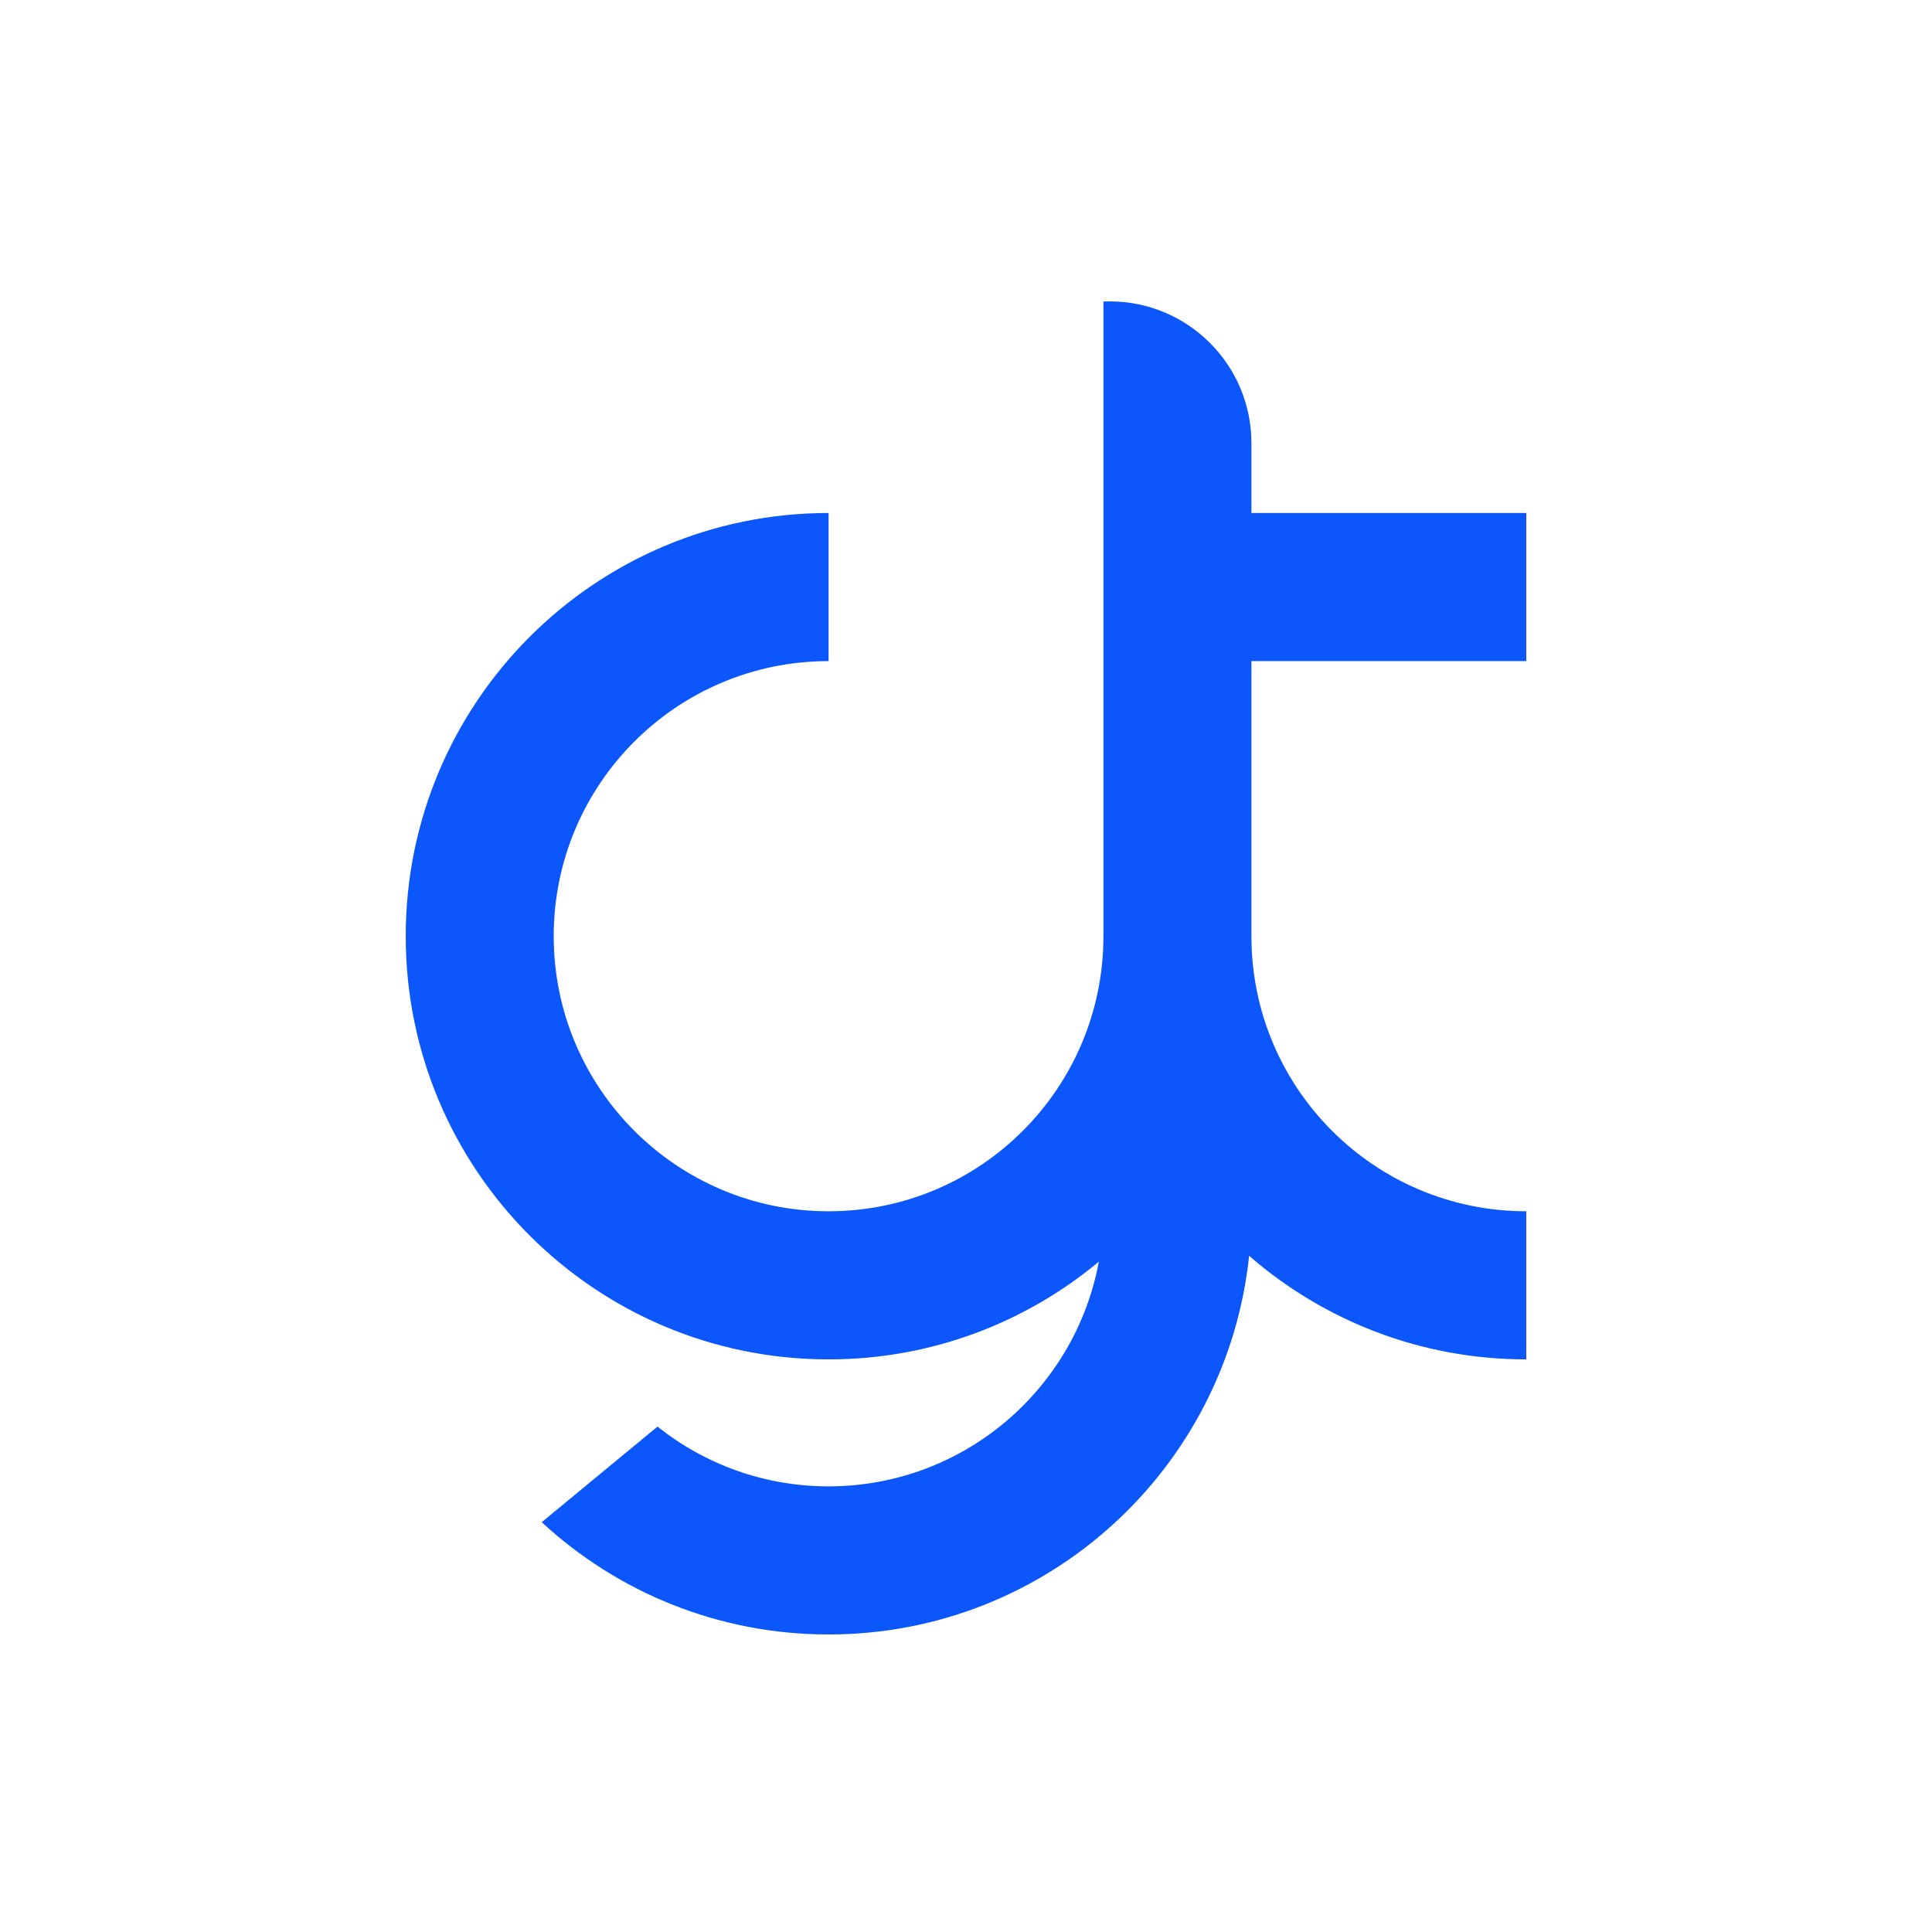
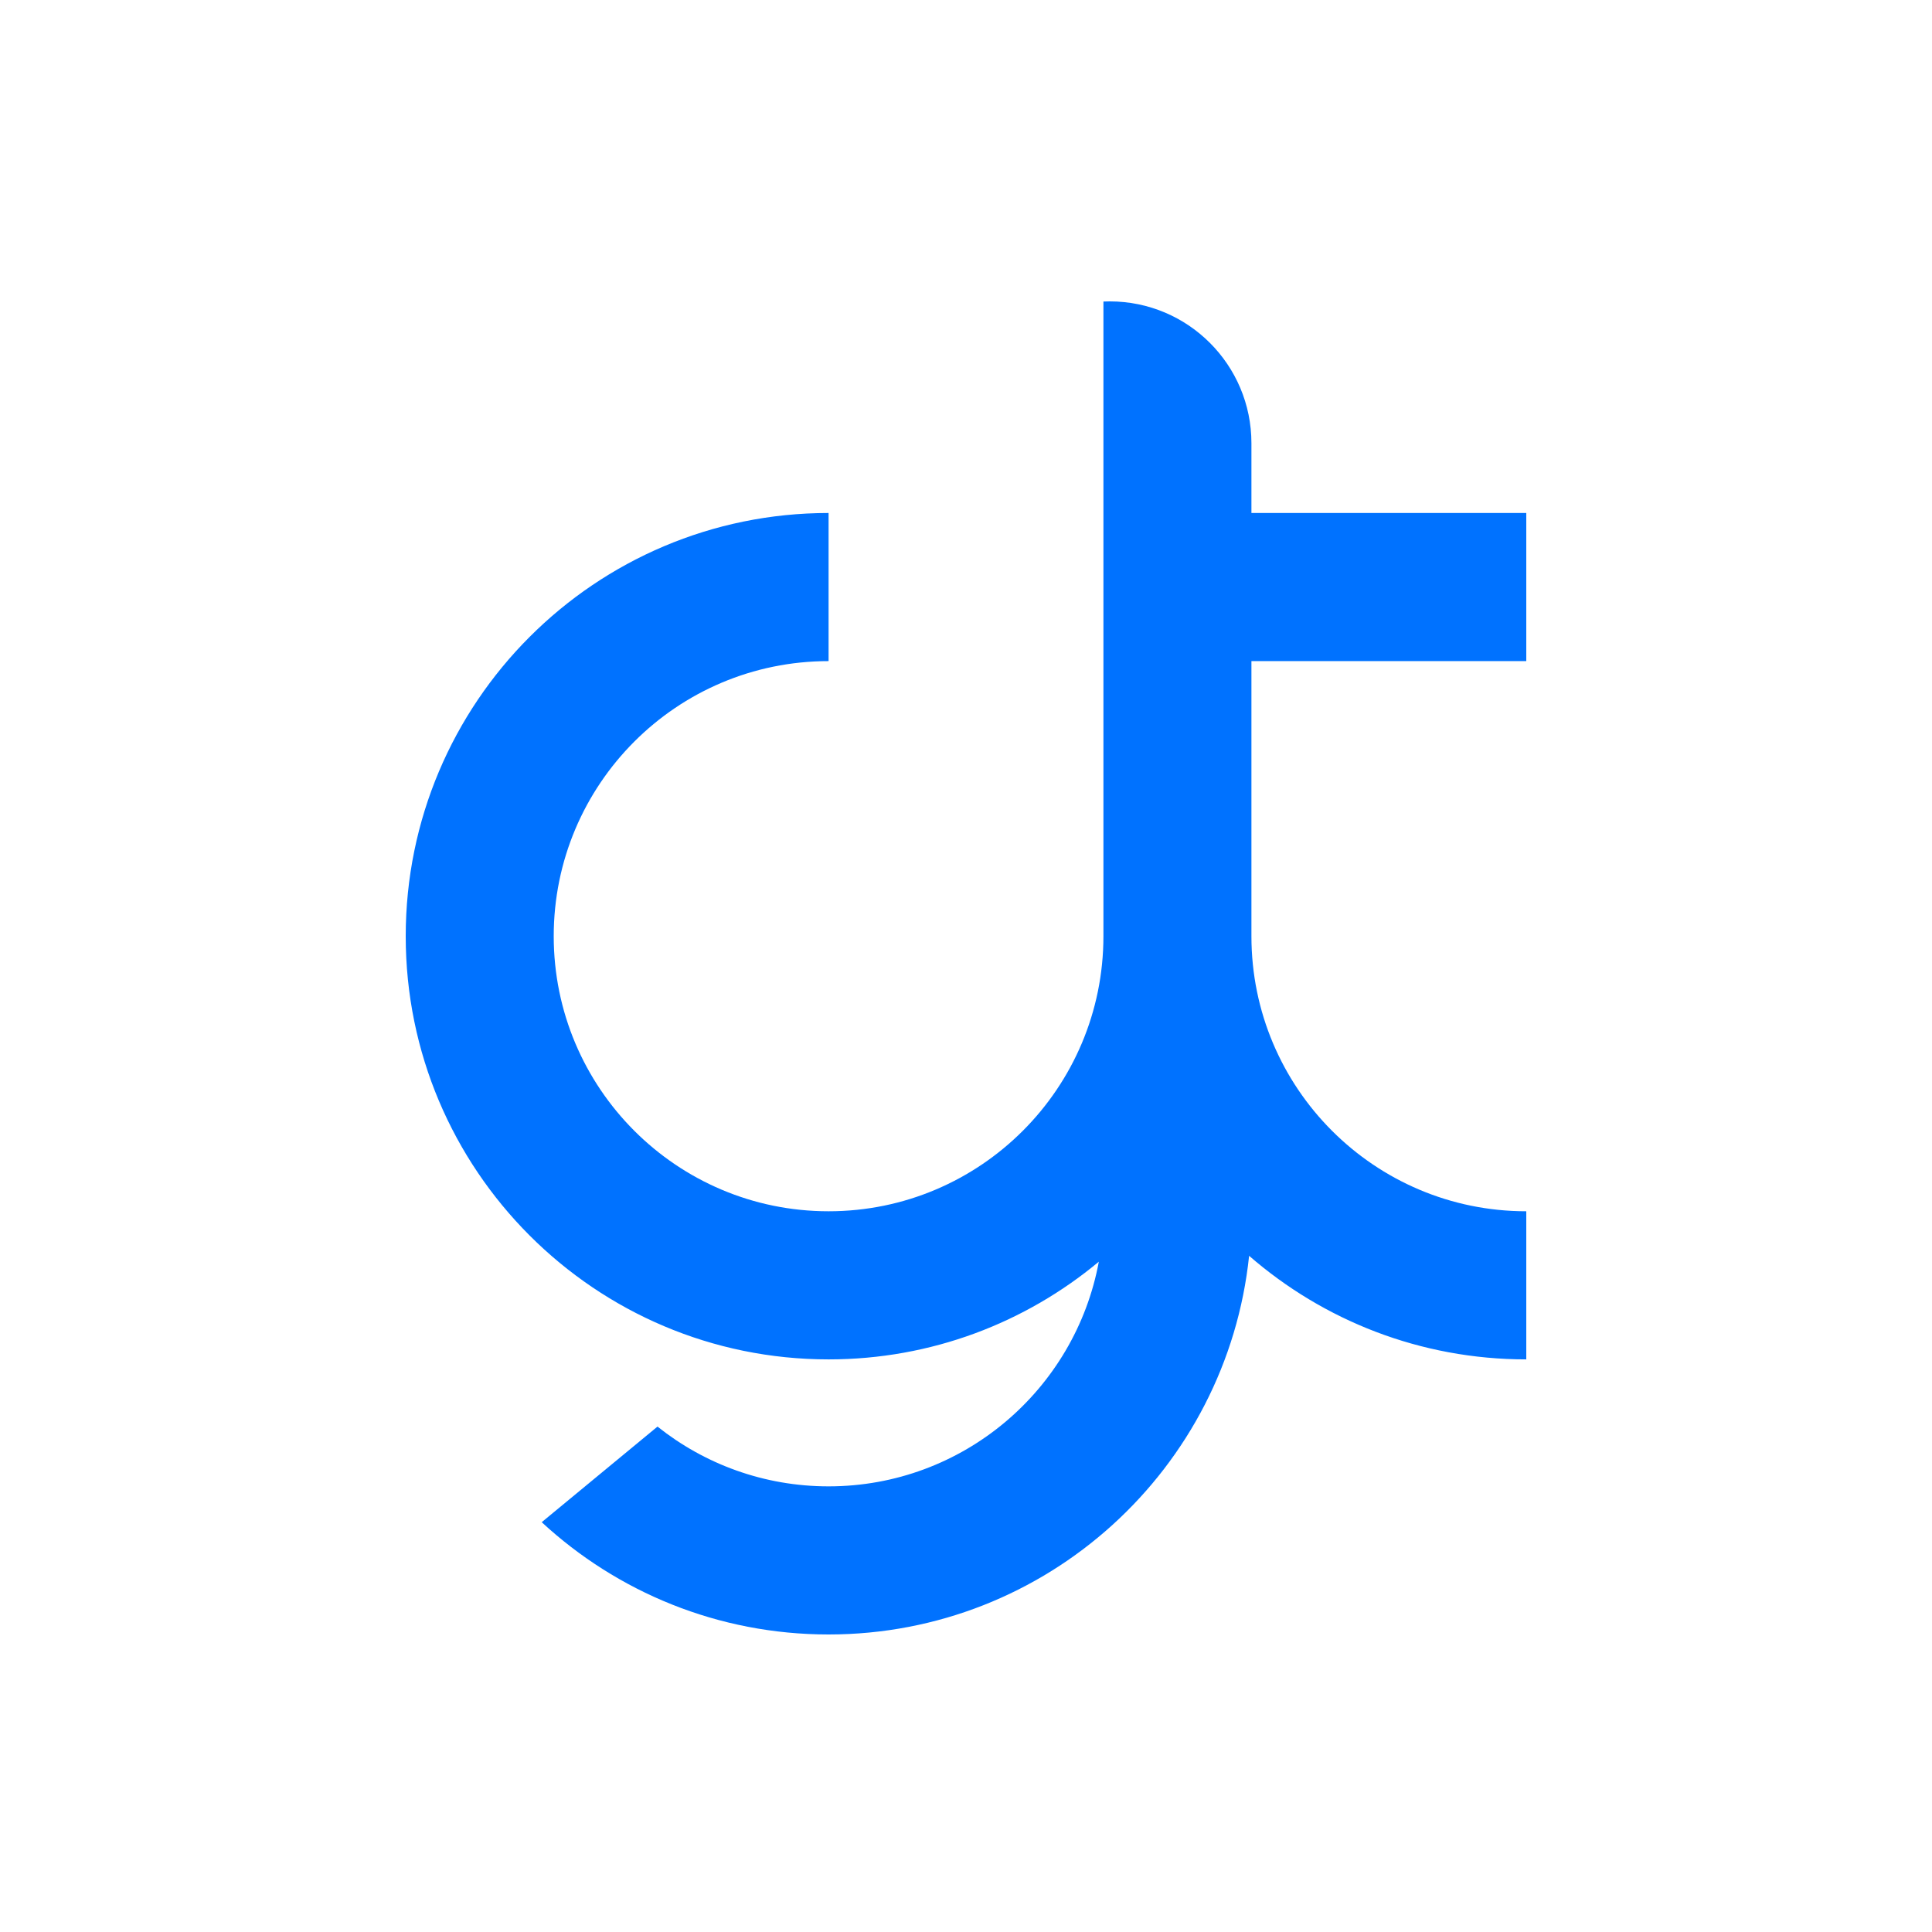
<svg xmlns="http://www.w3.org/2000/svg" fill="none" viewBox="0 0 500 500">
-   <path fill="#0C57FB" d="M285.566 242.286c0 39.317-31.847 71.19-71.132 71.19-39.285 0-71.132-31.873-71.132-71.19 0-39.318 31.847-71.191 71.132-71.191v-38.333C153.995 132.762 105 181.797 105 242.286c0 60.488 48.995 109.524 109.434 109.524 26.596 0 50.975-9.496 69.94-25.284-6.125 33.085-35.109 58.141-69.94 58.141-16.738 0-32.125-5.786-44.274-15.468l-29.967 24.743C159.7 411.979 185.781 423 214.434 423c56.549 0 103.08-42.927 108.835-97.998 19.208 16.699 44.29 26.808 71.731 26.808v-38.334c-39.285 0-71.132-31.873-71.132-71.19v-71.191H395v-38.333h-71.132c-.001-6.024 0-12.048 0-18.072 0-20.263-16.414-36.69-36.66-36.69-.551 0-1.098.012-1.642.036V242.286z" />
+   <path fill="#0072ff" d="M285.566 242.286c0 39.317-31.847 71.19-71.132 71.19-39.285 0-71.132-31.873-71.132-71.19 0-39.318 31.847-71.191 71.132-71.191v-38.333C153.995 132.762 105 181.797 105 242.286c0 60.488 48.995 109.524 109.434 109.524 26.596 0 50.975-9.496 69.94-25.284-6.125 33.085-35.109 58.141-69.94 58.141-16.738 0-32.125-5.786-44.274-15.468l-29.967 24.743C159.7 411.979 185.781 423 214.434 423c56.549 0 103.08-42.927 108.835-97.998 19.208 16.699 44.29 26.808 71.731 26.808v-38.334c-39.285 0-71.132-31.873-71.132-71.19v-71.191H395v-38.333h-71.132c-.001-6.024 0-12.048 0-18.072 0-20.263-16.414-36.69-36.66-36.69-.551 0-1.098.012-1.642.036V242.286z" />
</svg>
